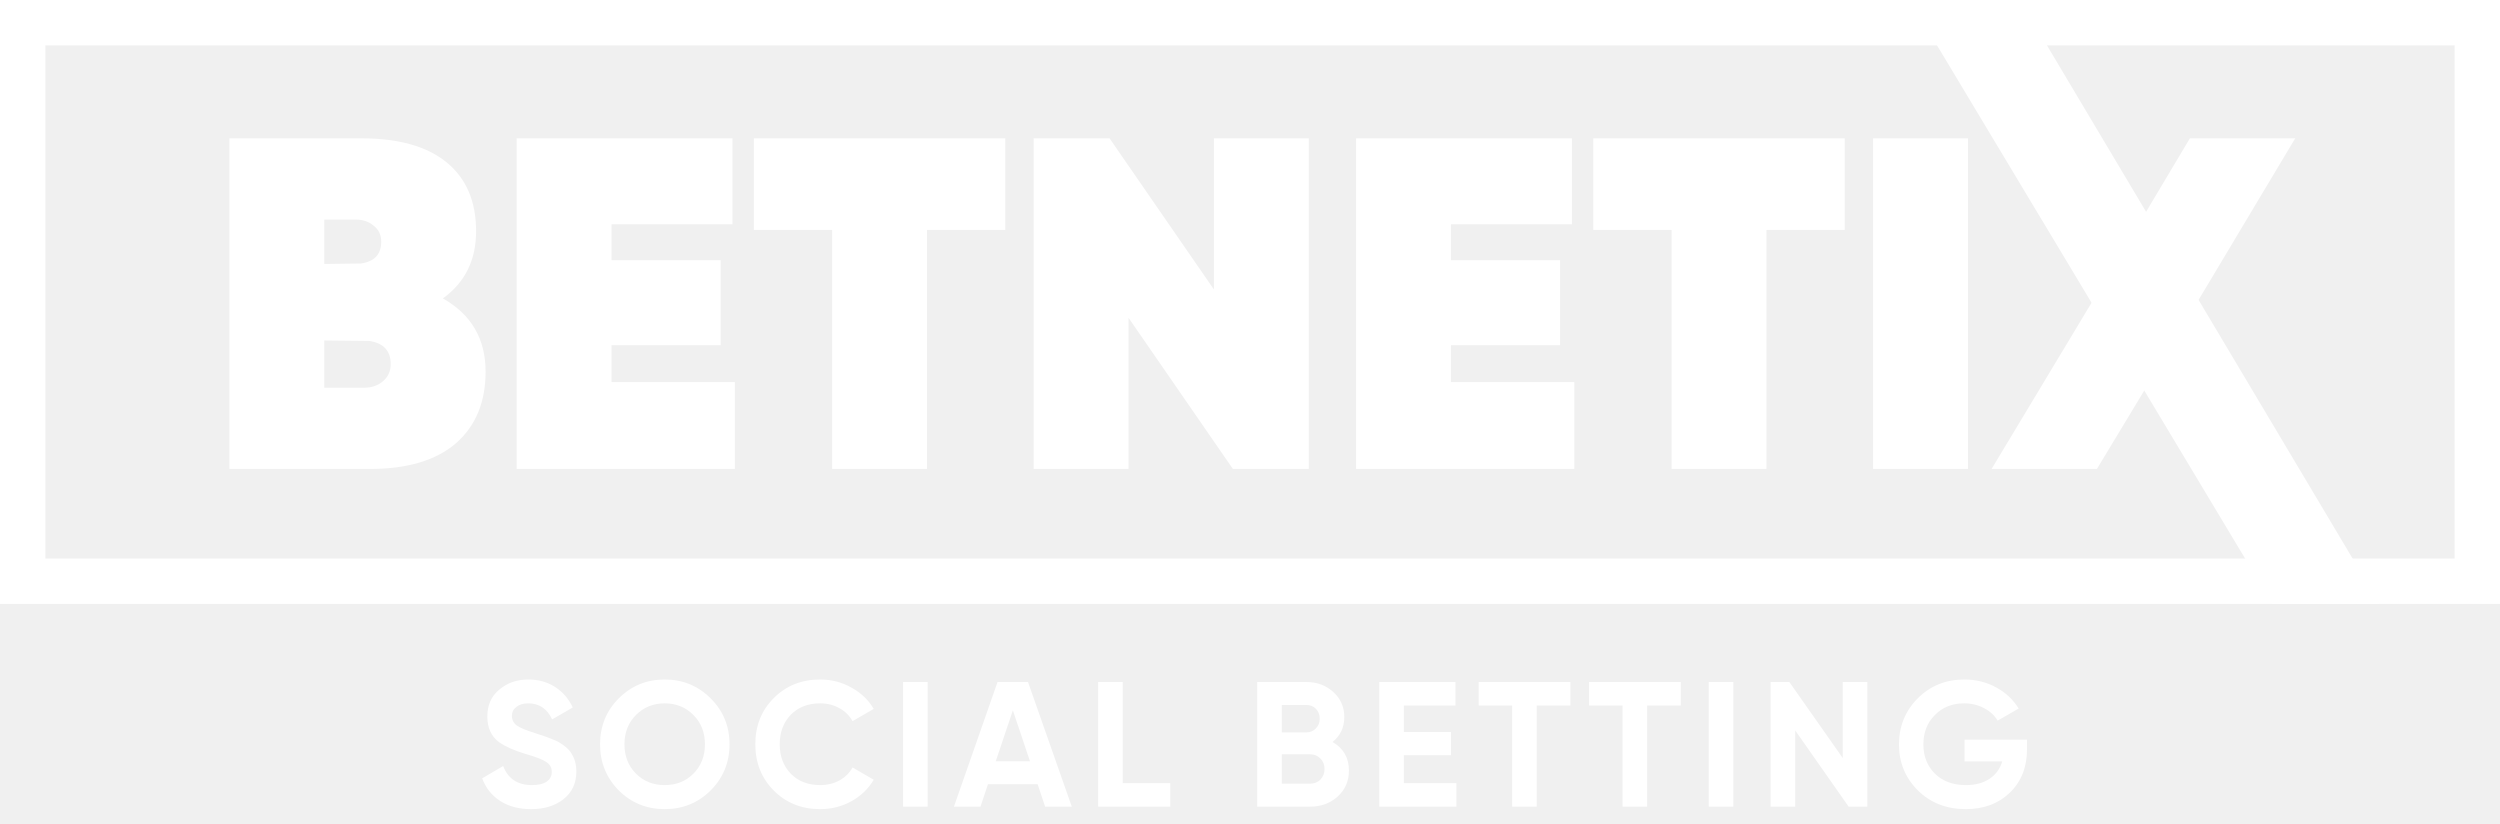
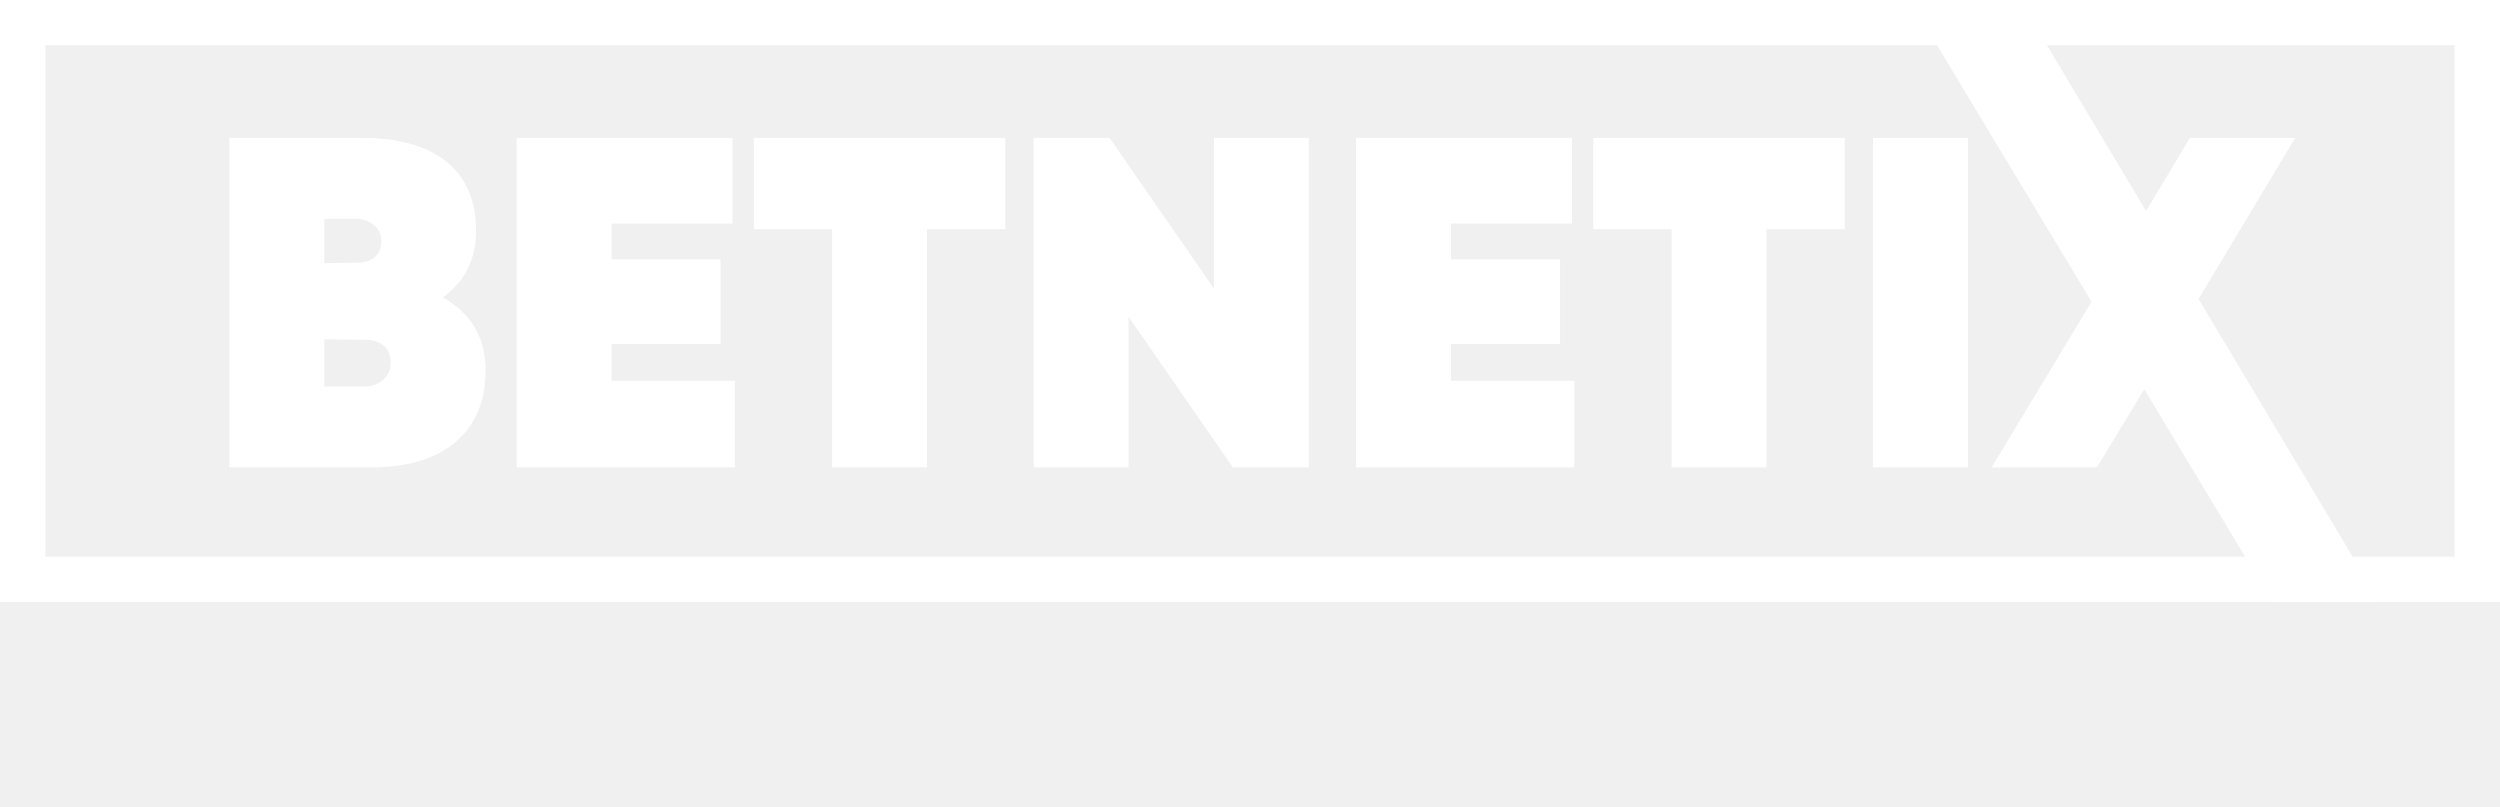
- <svg xmlns="http://www.w3.org/2000/svg" width="170" height="56" viewBox="0 0 170 56" fill="none">
-   <path fill-rule="evenodd" clip-rule="evenodd" d="M166.914 3.086H3.086V37.98H166.914V3.086ZM0 0V41.066H170V0H0Z" fill="white" />
-   <path d="M30.117 20.294C32.052 21.387 33.02 23.046 33.02 25.273C33.02 27.35 32.343 28.977 30.988 30.155C29.633 31.311 27.687 31.889 25.149 31.889H15.601V9.406H24.568C27.106 9.406 29.041 9.952 30.375 11.044C31.708 12.136 32.375 13.7 32.375 15.734C32.375 17.682 31.622 19.203 30.117 20.294ZM24.181 14.931H22.052V17.95L24.536 17.918C25.461 17.789 25.923 17.297 25.923 16.44C25.923 15.969 25.751 15.605 25.407 15.348C25.084 15.07 24.676 14.931 24.181 14.931ZM22.052 26.365H24.762C25.278 26.365 25.708 26.215 26.052 25.915C26.396 25.616 26.568 25.23 26.568 24.759C26.568 23.86 26.084 23.335 25.117 23.185L22.052 23.153V26.365Z" fill="white" />
-   <path d="M41.584 23.474V25.98H49.971V31.889H35.132V9.406H49.809V15.252H41.584V17.693H49.003V23.474H41.584Z" fill="white" />
-   <path d="M51.262 9.406H68.359V15.637H63.036V31.889H56.585V15.637H51.262V9.406Z" fill="white" />
-   <path d="M82.546 19.684V9.406H88.998V31.889H83.837L76.74 21.611V31.889H70.288V9.406H75.45L82.546 19.684Z" fill="white" />
-   <path d="M98.665 23.474V25.98H107.053V31.889H92.214V9.406H106.891V15.252H98.665V17.693H106.085V23.474H98.665Z" fill="white" />
-   <path d="M108.344 9.406H125.441V15.637H120.118V31.889H113.667V15.637H108.344V9.406Z" fill="white" />
-   <path d="M127.37 31.889V9.406H133.822V31.889H127.37Z" fill="white" />
-   <path d="M149.428 20.519L156.235 31.889H149.074L145.848 26.493L142.59 31.889H135.428L142.267 20.519L135.59 9.406H142.751L145.848 14.545L148.912 9.406H156.074L149.428 20.519Z" fill="white" />
-   <path fill-rule="evenodd" clip-rule="evenodd" d="M161.816 41.066L137.356 0H129.865L154.521 41.066H161.816Z" fill="white" />
-   <path d="M36.117 55.021C35.285 55.021 34.583 54.835 34.01 54.464C33.437 54.092 33.029 53.58 32.787 52.926L34.216 52.09C34.547 52.954 35.197 53.386 36.165 53.386C36.617 53.386 36.956 53.305 37.182 53.144C37.408 52.983 37.521 52.765 37.521 52.49C37.521 52.191 37.388 51.961 37.122 51.8C36.855 51.63 36.379 51.449 35.693 51.255C34.95 51.029 34.365 50.767 33.937 50.468C33.405 50.072 33.138 49.491 33.138 48.724C33.138 47.95 33.409 47.34 33.95 46.896C34.49 46.436 35.148 46.206 35.923 46.206C36.601 46.206 37.203 46.371 37.727 46.703C38.252 47.033 38.66 47.502 38.95 48.107L37.545 48.918C37.206 48.192 36.666 47.828 35.923 47.828C35.584 47.828 35.314 47.909 35.112 48.071C34.91 48.224 34.809 48.426 34.809 48.676C34.809 48.943 34.918 49.16 35.136 49.33C35.378 49.499 35.806 49.677 36.419 49.863L37.001 50.056C37.106 50.089 37.287 50.157 37.545 50.262C37.788 50.351 37.965 50.436 38.078 50.517C38.474 50.759 38.74 51.009 38.877 51.267C39.087 51.606 39.192 52.006 39.192 52.466C39.192 53.249 38.906 53.87 38.333 54.331C37.76 54.791 37.021 55.021 36.117 55.021Z" fill="white" />
-   <path d="M48.323 53.749C47.468 54.597 46.426 55.021 45.199 55.021C43.972 55.021 42.931 54.597 42.075 53.749C41.228 52.886 40.804 51.84 40.804 50.613C40.804 49.378 41.228 48.337 42.075 47.489C42.931 46.634 43.972 46.206 45.199 46.206C46.426 46.206 47.468 46.634 48.323 47.489C49.179 48.337 49.607 49.378 49.607 50.613C49.607 51.848 49.179 52.894 48.323 53.749ZM43.25 52.611C43.767 53.128 44.416 53.386 45.199 53.386C45.982 53.386 46.632 53.128 47.149 52.611C47.673 52.087 47.936 51.421 47.936 50.613C47.936 49.806 47.673 49.14 47.149 48.615C46.624 48.091 45.974 47.828 45.199 47.828C44.424 47.828 43.775 48.091 43.25 48.615C42.725 49.14 42.463 49.806 42.463 50.613C42.463 51.421 42.725 52.087 43.25 52.611Z" fill="white" />
-   <path d="M55.77 55.021C54.502 55.021 53.449 54.597 52.609 53.749C51.778 52.91 51.362 51.864 51.362 50.613C51.362 49.354 51.778 48.309 52.609 47.477C53.449 46.63 54.502 46.206 55.77 46.206C56.536 46.206 57.243 46.388 57.888 46.751C58.542 47.106 59.051 47.59 59.414 48.204L57.973 49.039C57.763 48.66 57.465 48.365 57.077 48.155C56.69 47.938 56.254 47.828 55.77 47.828C54.946 47.828 54.28 48.087 53.772 48.603C53.271 49.128 53.021 49.798 53.021 50.613C53.021 51.421 53.271 52.087 53.772 52.611C54.28 53.128 54.946 53.386 55.77 53.386C56.254 53.386 56.69 53.281 57.077 53.071C57.473 52.853 57.771 52.559 57.973 52.187L59.414 53.023C59.051 53.636 58.542 54.125 57.888 54.488C57.243 54.843 56.536 55.021 55.77 55.021Z" fill="white" />
-   <path d="M61.409 54.852V46.376H63.08V54.852H61.409Z" fill="white" />
-   <path d="M72.882 54.852H71.066L70.558 53.326H67.18L66.671 54.852H64.867L67.833 46.376H69.904L72.882 54.852ZM68.875 48.301L67.712 51.764H70.037L68.875 48.301Z" fill="white" />
-   <path d="M76.345 46.376V53.253H79.578V54.852H74.674V46.376H76.345Z" fill="white" />
-   <path d="M90.613 50.456C91.356 50.884 91.727 51.53 91.727 52.394C91.727 53.112 91.472 53.701 90.964 54.161C90.456 54.621 89.83 54.852 89.087 54.852H85.491V46.376H88.833C89.551 46.376 90.161 46.602 90.661 47.054C91.162 47.506 91.412 48.075 91.412 48.761C91.412 49.464 91.146 50.029 90.613 50.456ZM88.833 47.938H87.162V49.803H88.833C89.091 49.803 89.305 49.714 89.475 49.536C89.652 49.359 89.741 49.137 89.741 48.87C89.741 48.604 89.656 48.382 89.487 48.204C89.317 48.027 89.099 47.938 88.833 47.938ZM87.162 53.29H89.087C89.37 53.29 89.604 53.197 89.79 53.011C89.975 52.817 90.068 52.575 90.068 52.285C90.068 52.002 89.975 51.768 89.79 51.582C89.604 51.389 89.37 51.292 89.087 51.292H87.162V53.29Z" fill="white" />
-   <path d="M95.462 51.352V53.253H99.034V54.852H93.791V46.376H98.973V47.974H95.462V49.778H98.67V51.352H95.462Z" fill="white" />
-   <path d="M100.55 46.376H106.786V47.974H104.498V54.852H102.827V47.974H100.55V46.376Z" fill="white" />
-   <path d="M108.058 46.376H114.293V47.974H112.005V54.852H110.334V47.974H108.058V46.376Z" fill="white" />
-   <path d="M116.195 54.852V46.376H117.866V54.852H116.195Z" fill="white" />
-   <path d="M125.307 51.546V46.376H126.978V54.852H125.707L122.074 49.669V54.852H120.403V46.376H121.675L125.307 51.546Z" fill="white" />
-   <path d="M133.587 50.299H137.837V50.952C137.837 52.163 137.45 53.144 136.675 53.895C135.9 54.645 134.899 55.021 133.672 55.021C132.364 55.021 131.279 54.597 130.415 53.749C129.559 52.894 129.131 51.852 129.131 50.626C129.131 49.391 129.555 48.345 130.403 47.489C131.258 46.634 132.316 46.206 133.575 46.206C134.358 46.206 135.076 46.384 135.73 46.739C136.384 47.094 136.897 47.574 137.268 48.18L135.839 49.003C135.637 48.656 135.331 48.373 134.919 48.155C134.507 47.938 134.055 47.828 133.563 47.828C132.748 47.828 132.082 48.095 131.565 48.628C131.049 49.144 130.79 49.81 130.79 50.626C130.79 51.425 131.053 52.087 131.577 52.611C132.102 53.128 132.804 53.386 133.684 53.386C134.322 53.386 134.854 53.245 135.282 52.962C135.71 52.68 136.001 52.284 136.154 51.776H133.587V50.299Z" fill="white" />
+ <svg xmlns="http://www.w3.org/2000/svg" width="155" height="50" viewBox="0 0 155 50" fill="none">
+   <path fill-rule="evenodd" clip-rule="evenodd" d="M152.186 2.804H2.814V34.515H152.186V2.804ZM0 0V37.319H155V0H0Z" fill="white" />
+   <path d="M27.459 18.442C29.224 19.435 30.107 20.943 30.107 22.967C30.107 24.854 29.489 26.333 28.253 27.403C27.018 28.454 25.244 28.979 22.93 28.979H14.224V8.548H22.401C24.714 8.548 26.479 9.044 27.695 10.036C28.91 11.029 29.518 12.449 29.518 14.298C29.518 16.069 28.832 17.45 27.459 18.442ZM22.048 13.568H20.106V16.312L22.371 16.283C23.214 16.166 23.636 15.718 23.636 14.94C23.636 14.512 23.479 14.181 23.165 13.948C22.871 13.695 22.499 13.568 22.048 13.568ZM20.106 23.959H22.577C23.048 23.959 23.44 23.823 23.753 23.55C24.067 23.278 24.224 22.928 24.224 22.5C24.224 21.682 23.783 21.206 22.901 21.07L20.106 21.04V23.959Z" fill="white" />
+   <path d="M37.914 21.332V23.609H45.562V28.979H32.032V8.548H45.414V13.86H37.914V16.078H44.679V21.332H37.914Z" fill="white" />
+   <path d="M46.739 8.548H62.327V14.21H57.474V28.979H51.592V14.21H46.739V8.548Z" fill="white" />
+   <path d="M75.263 17.888V8.548H81.145V28.979H76.439L69.969 19.639V28.979H64.086V8.548H68.792L75.263 17.888Z" fill="white" />
+   <path d="M89.96 21.332V23.609H97.607V28.979H84.077V8.548H97.46V13.86H89.96V16.078H96.725V21.332H89.96Z" fill="white" />
+   <path d="M98.784 8.548H114.373V14.21H109.519V28.979H103.638V14.21H98.784V8.548Z" fill="white" />
+   <path d="M116.131 28.979V8.548H122.014V28.979H116.131Z" fill="white" />
+   <path d="M136.243 18.647L142.45 28.979H135.92L132.979 24.076L130.009 28.979H123.478L129.714 18.647L123.626 8.548H130.155L132.979 13.218L135.773 8.548H142.303L136.243 18.647Z" fill="white" />
+   <path fill-rule="evenodd" clip-rule="evenodd" d="M147.538 37.319L125.236 0H118.406L140.887 37.319H147.538Z" fill="white" />
</svg>
